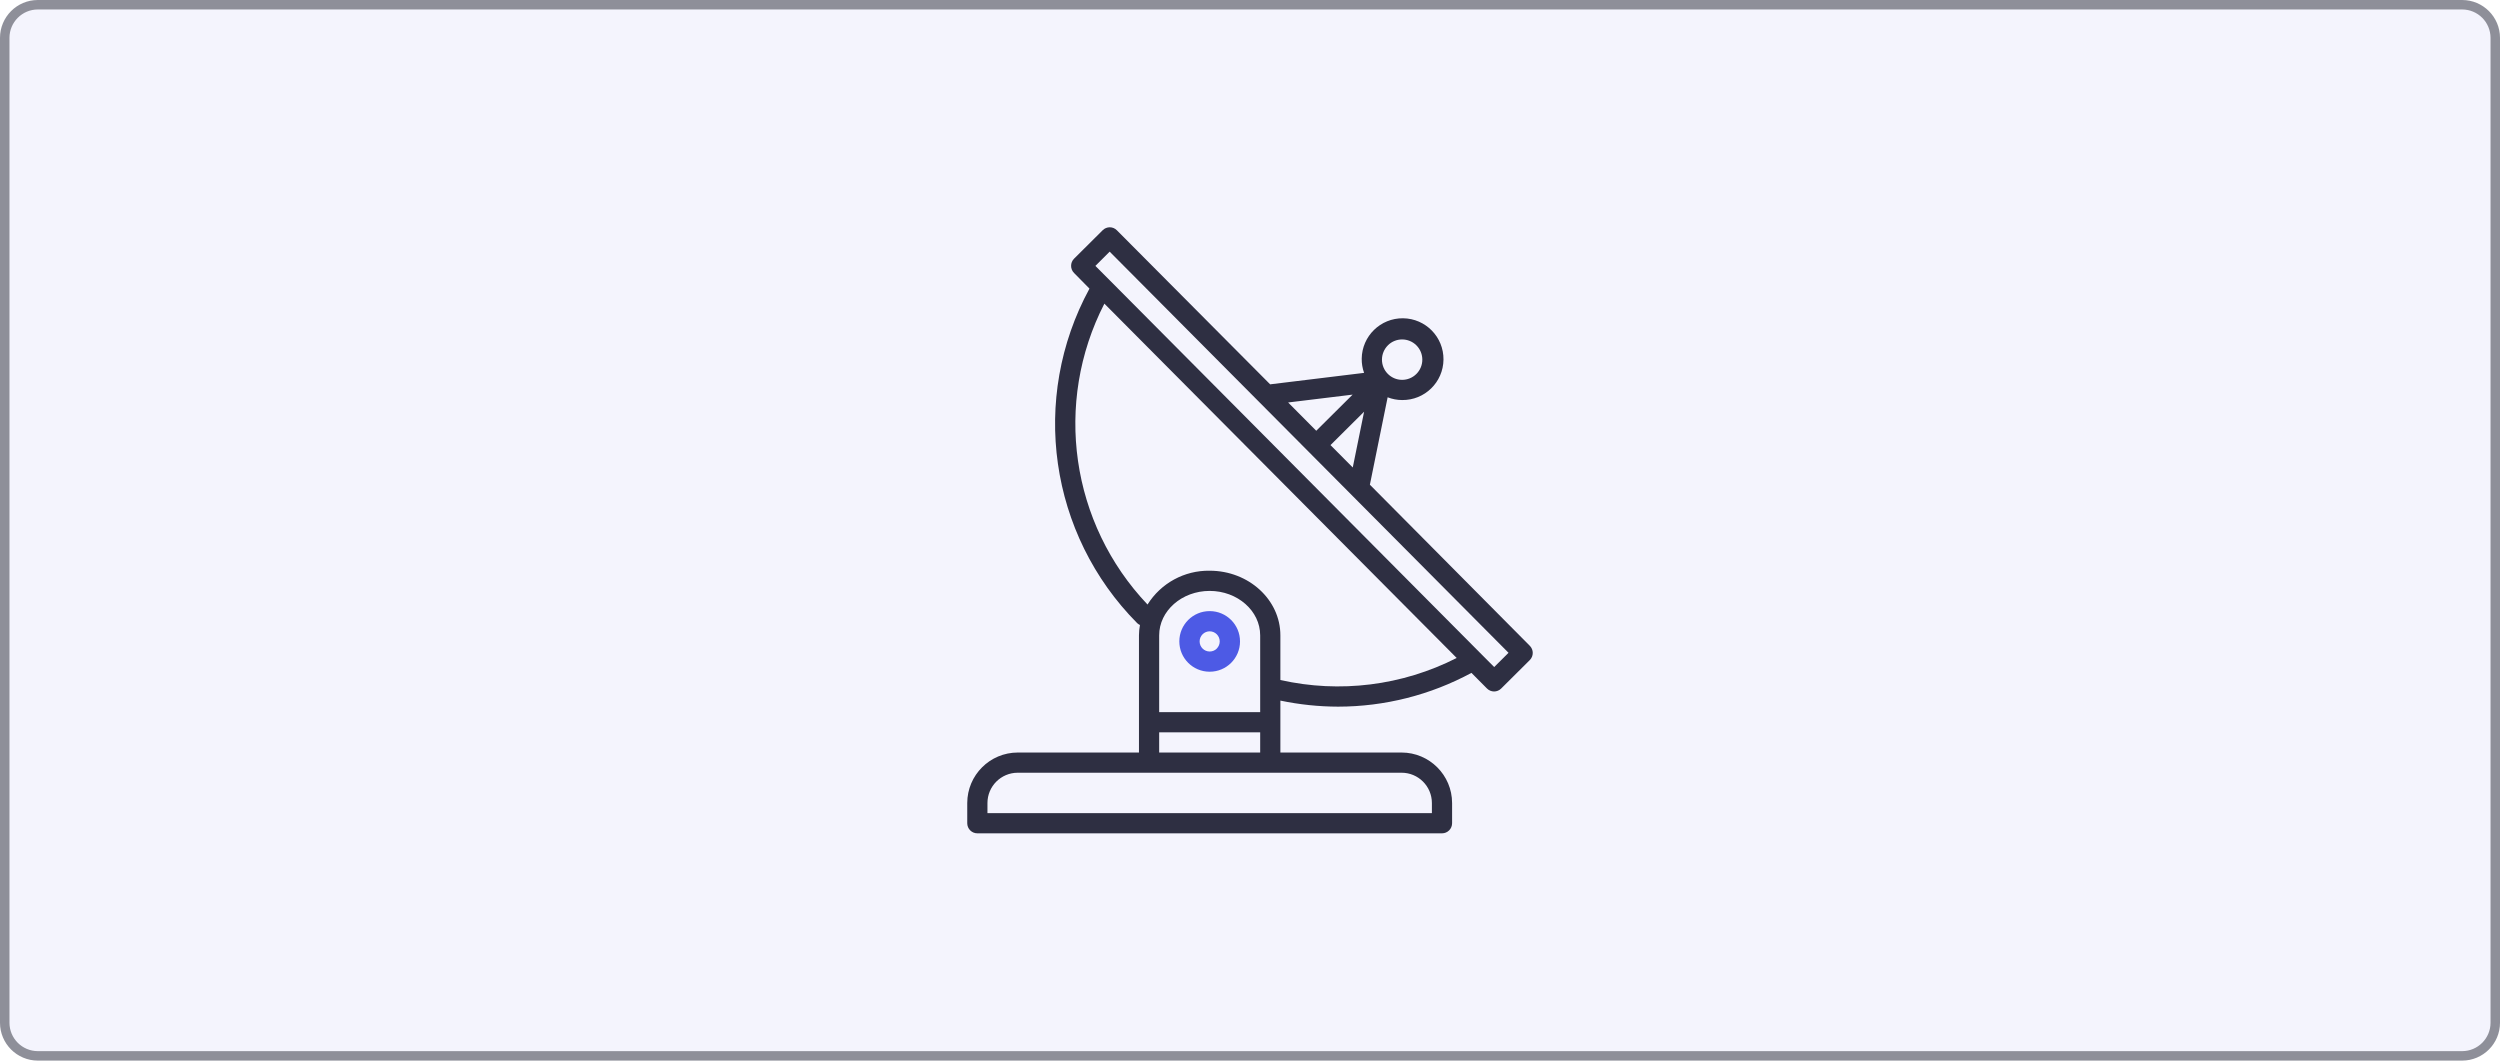
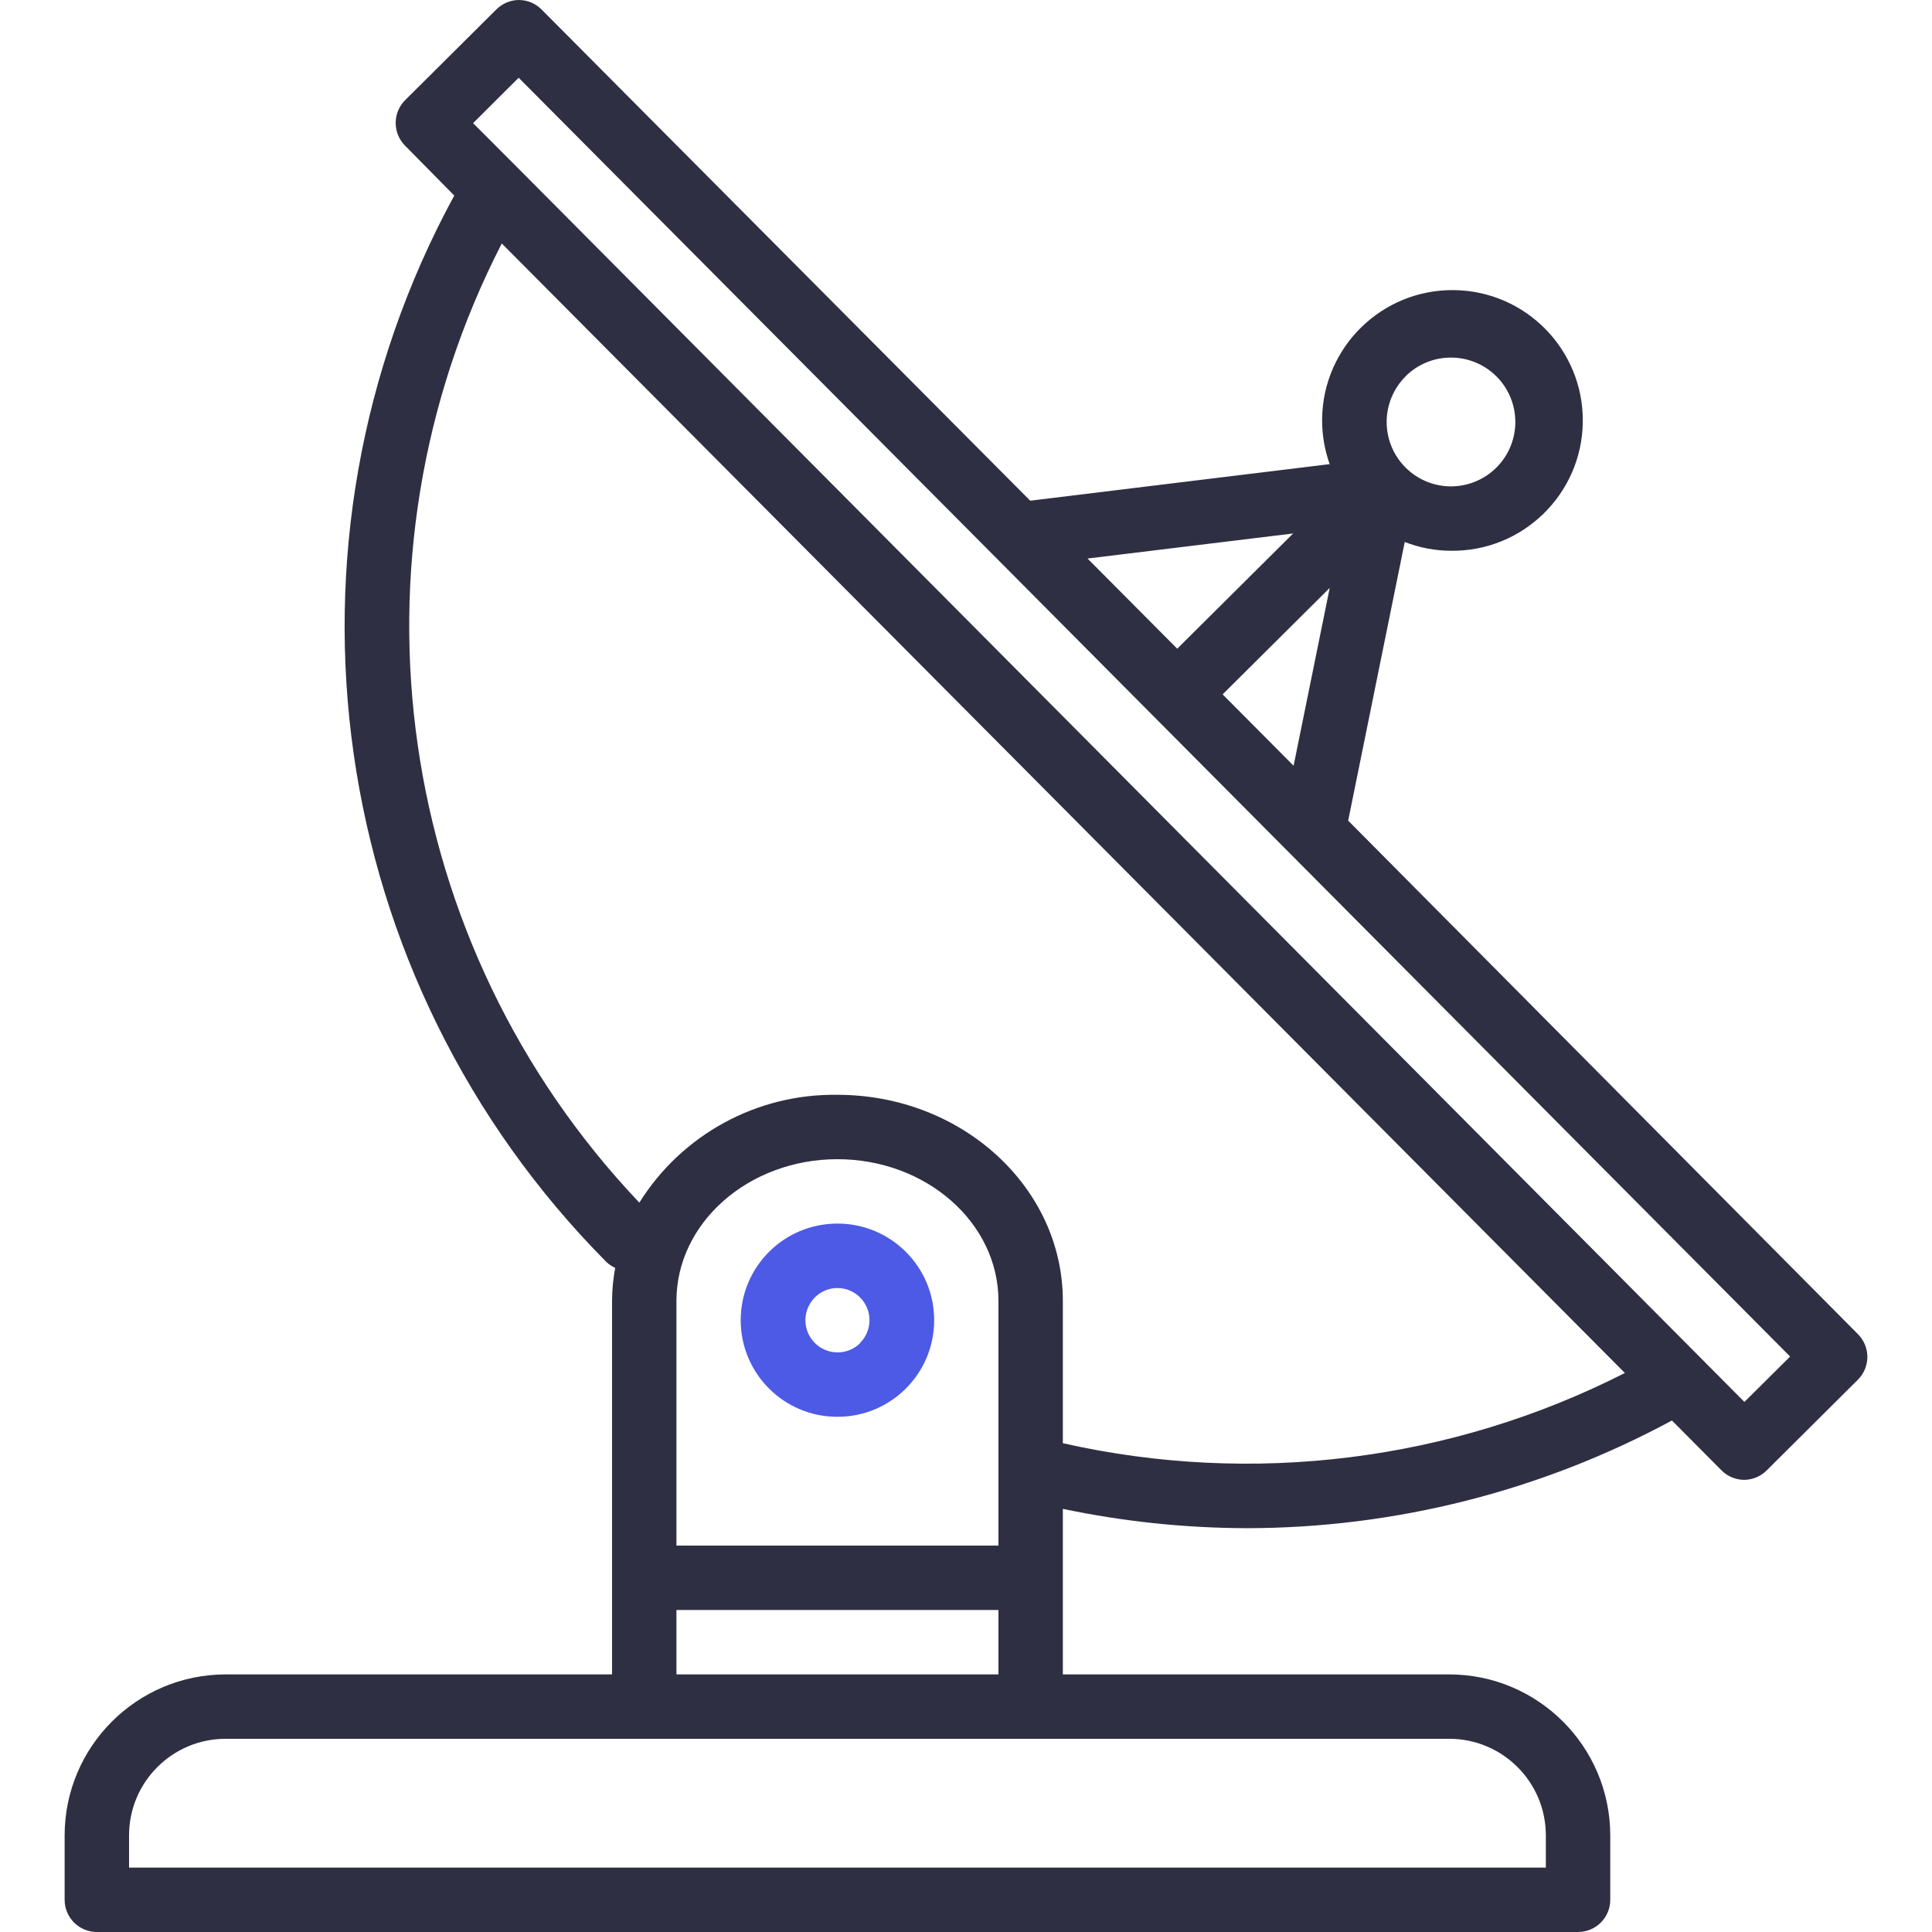
- <svg xmlns="http://www.w3.org/2000/svg" width="264" height="112" viewBox="0 0 264 112" fill="none">
-   <rect x="0.5" y="0.5" width="263" height="111" rx="3.5" fill="#F4F4FD" stroke="#8E8F99" />
-   <path d="M161.546 68.195L144.66 51.185L146.534 41.954C147.018 42.143 147.532 42.242 148.051 42.245H148.064C150.448 42.273 152.404 40.363 152.432 37.979C152.461 35.594 150.55 33.638 148.166 33.61C145.781 33.582 143.825 35.492 143.797 37.877C143.791 38.387 143.875 38.894 144.047 39.375L134.127 40.586L117.945 24.32C117.747 24.117 117.476 24.002 117.192 24C116.912 24.002 116.644 24.113 116.445 24.31L113.42 27.318C113.004 27.735 113.004 28.41 113.42 28.827L115.048 30.478C108.742 42.074 110.79 56.434 120.087 65.804C120.172 65.885 120.271 65.951 120.379 65.999C120.312 66.36 120.277 66.726 120.275 67.093V79.467H107.475C104.531 79.47 102.145 81.856 102.141 84.8V86.933C102.141 87.522 102.619 88 103.208 88H152.275C152.864 88 153.341 87.522 153.341 86.933V84.8C153.338 81.856 150.952 79.47 148.008 79.467H135.208V73.983C137.213 74.403 139.256 74.618 141.305 74.623C146.221 74.618 151.059 73.392 155.385 71.056L157.021 72.702C157.22 72.904 157.491 73.02 157.775 73.022C158.055 73.02 158.323 72.909 158.521 72.712L161.546 69.704C161.963 69.287 161.963 68.612 161.546 68.195ZM146.56 36.466C147.395 35.635 148.746 35.639 149.577 36.474C150.407 37.31 150.404 38.66 149.568 39.491C149.169 39.889 148.627 40.112 148.063 40.112H148.057C146.879 40.106 145.929 39.146 145.935 37.968C145.938 37.404 146.164 36.864 146.564 36.466H146.56ZM144.049 43.475L142.852 49.366L140.501 47.002L144.049 43.475ZM142.837 41.672L138.997 45.489L136.026 42.502L142.837 41.672ZM148.008 81.6C149.775 81.6 151.208 83.033 151.208 84.8V85.867H104.275V84.8C104.275 83.033 105.707 81.6 107.475 81.6H148.008ZM133.075 77.333V79.467H122.408V77.333H133.075ZM122.408 75.2V67.093C122.408 64.506 124.801 62.4 127.741 62.4C130.682 62.4 133.075 64.506 133.075 67.093V75.2H122.408ZM135.208 71.808V67.093C135.208 63.329 131.859 60.267 127.741 60.267C125.079 60.226 122.59 61.581 121.179 63.839C113.064 55.291 111.236 42.548 116.622 32.065L153.826 69.482C148.081 72.404 141.495 73.227 135.208 71.808ZM157.786 70.441L156.283 68.929L117.181 29.591L115.672 28.079L117.181 26.575L133.051 42.534C133.059 42.534 133.063 42.548 133.071 42.554L159.3 68.936L157.786 70.441Z" fill="#2E2F42" />
-   <path d="M127.751 64.533H127.741C125.974 64.531 124.539 65.961 124.537 67.728C124.534 69.496 125.965 70.931 127.732 70.933H127.741C129.509 70.936 130.944 69.505 130.946 67.738C130.949 65.971 129.518 64.536 127.751 64.533ZM128.498 68.49C128.297 68.689 128.025 68.801 127.741 68.8C127.152 68.797 126.677 68.317 126.68 67.728C126.682 67.446 126.795 67.176 126.995 66.977C127.193 66.78 127.461 66.668 127.741 66.667C128.331 66.67 128.806 67.15 128.803 67.739C128.801 68.021 128.688 68.291 128.488 68.49H128.498Z" fill="#4D5AE5" />
+ <svg xmlns="http://www.w3.org/2000/svg" width="64" height="64" viewBox="0 0 64 64" fill="none">
+   <path d="M61.546 44.195L44.66 27.185L46.534 17.954C47.018 18.143 47.532 18.242 48.051 18.245H48.064C50.448 18.273 52.404 16.363 52.432 13.979C52.461 11.594 50.55 9.638 48.166 9.61C45.781 9.582 43.825 11.492 43.797 13.877C43.791 14.387 43.876 14.894 44.047 15.375L34.127 16.586L17.945 0.32C17.747 0.117 17.476 0.002 17.192 0C16.912 0.001 16.644 0.113 16.445 0.31L13.42 3.318C13.004 3.735 13.004 4.41 13.42 4.827L15.048 6.478C8.742 18.074 10.79 32.434 20.087 41.804C20.172 41.885 20.271 41.951 20.379 41.999C20.312 42.36 20.277 42.726 20.275 43.093V55.467H7.475C4.531 55.47 2.145 57.856 2.141 60.8V62.933C2.141 63.522 2.619 64 3.208 64H52.275C52.864 64 53.342 63.522 53.342 62.933V60.8C53.338 57.856 50.952 55.47 48.008 55.467H35.208V49.983C37.213 50.404 39.256 50.618 41.305 50.623C46.221 50.618 51.059 49.392 55.385 47.056L57.022 48.702C57.22 48.904 57.491 49.02 57.775 49.022C58.055 49.02 58.323 48.909 58.521 48.712L61.546 45.703C61.963 45.287 61.963 44.612 61.546 44.195ZM46.56 12.466C47.395 11.635 48.746 11.639 49.577 12.474C50.407 13.31 50.404 14.66 49.568 15.491C49.169 15.889 48.627 16.112 48.063 16.112H48.057C46.879 16.106 45.929 15.146 45.935 13.968C45.938 13.404 46.164 12.864 46.564 12.466H46.56ZM44.049 19.475L42.852 25.366L40.501 23.002L44.049 19.475ZM42.837 17.672L38.997 21.489L36.026 18.502L42.837 17.672ZM48.008 57.6C49.776 57.6 51.208 59.033 51.208 60.8V61.867H4.275V60.8C4.275 59.033 5.707 57.6 7.475 57.6H48.008ZM33.075 53.333V55.467H22.408V53.333H33.075ZM22.408 51.2V43.093C22.408 40.506 24.801 38.4 27.741 38.4C30.682 38.4 33.075 40.506 33.075 43.093V51.2H22.408ZM35.208 47.808V43.093C35.208 39.329 31.859 36.267 27.741 36.267C25.079 36.226 22.59 37.581 21.179 39.839C13.064 31.291 11.236 18.549 16.622 8.065L53.826 45.482C48.081 48.404 41.495 49.227 35.208 47.808ZM57.786 46.441L56.283 44.929L17.181 5.591L15.672 4.079L17.181 2.575L33.051 18.534C33.059 18.534 33.063 18.548 33.071 18.554L59.3 44.937L57.786 46.441Z" fill="#2E2F42" />
+   <path d="M27.751 40.533H27.741C25.974 40.531 24.539 41.961 24.537 43.728C24.534 45.496 25.965 46.931 27.732 46.933H27.741C29.509 46.936 30.944 45.505 30.946 43.738C30.949 41.971 29.518 40.536 27.751 40.533ZM28.498 44.49C28.297 44.689 28.025 44.801 27.741 44.8C27.152 44.797 26.677 44.317 26.68 43.728C26.682 43.446 26.795 43.176 26.995 42.977C27.193 42.78 27.462 42.668 27.741 42.667C28.331 42.67 28.806 43.15 28.803 43.739C28.801 44.021 28.688 44.291 28.488 44.49H28.498Z" fill="#4D5AE5" />
</svg>
